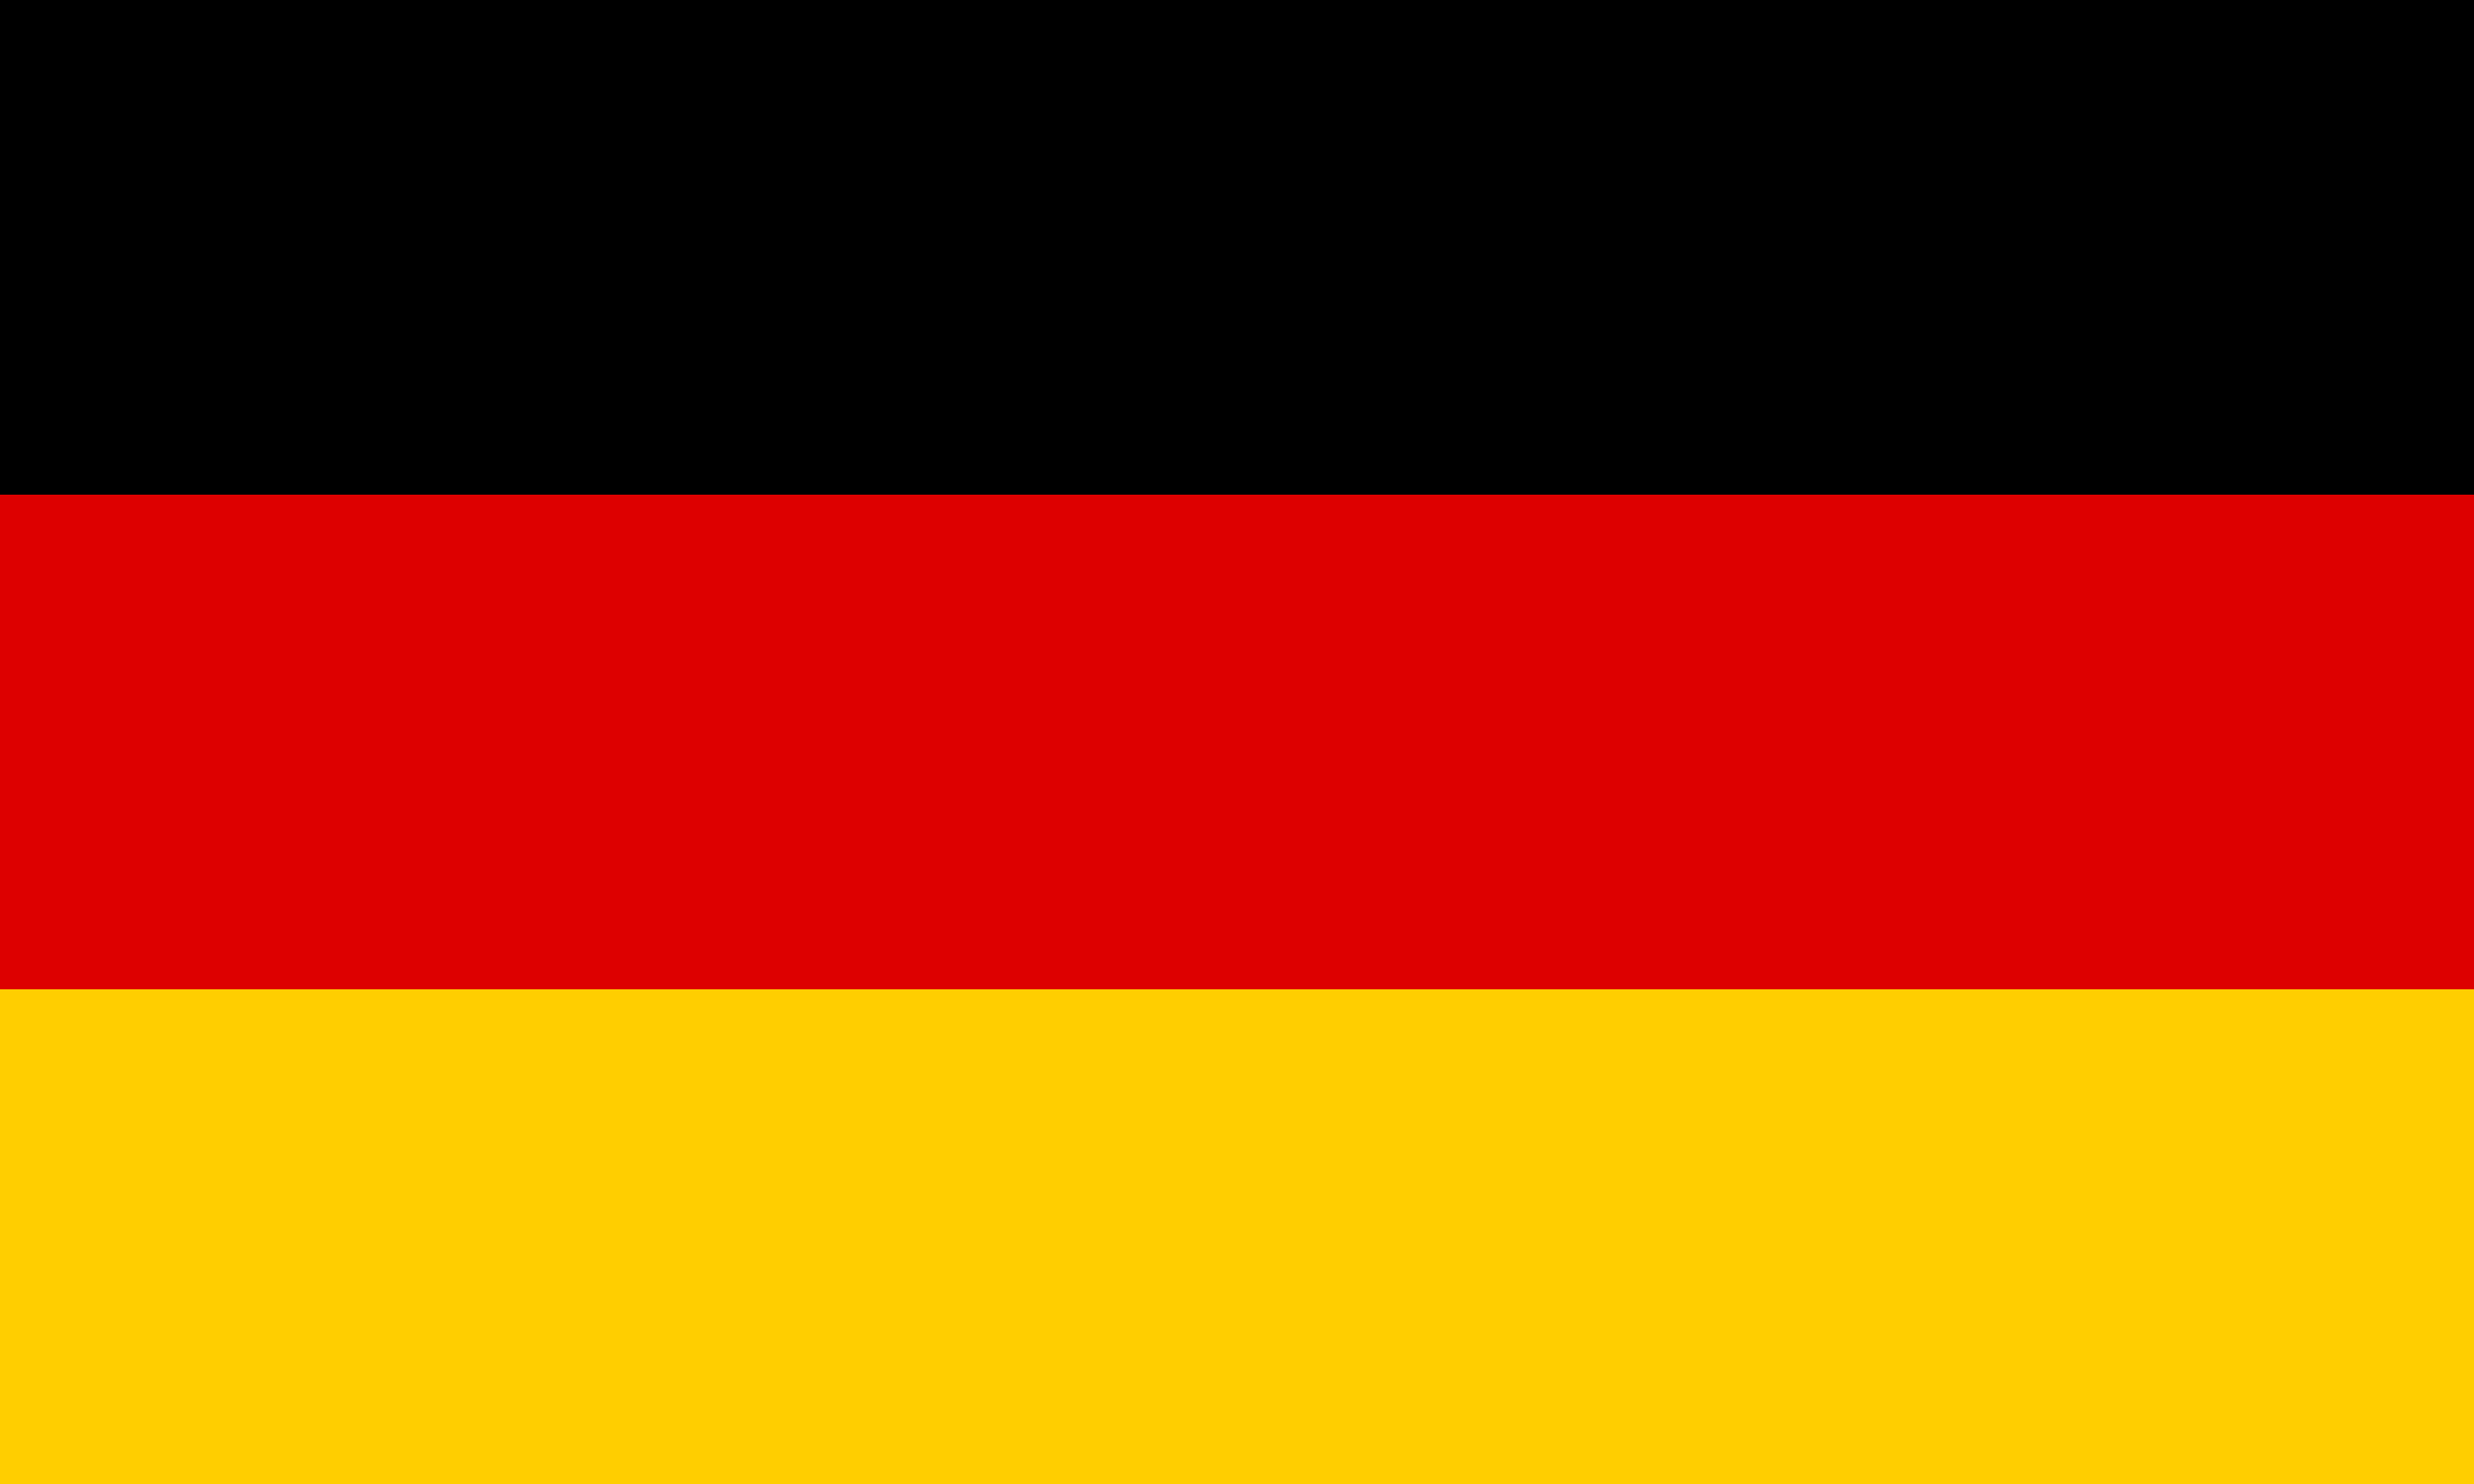
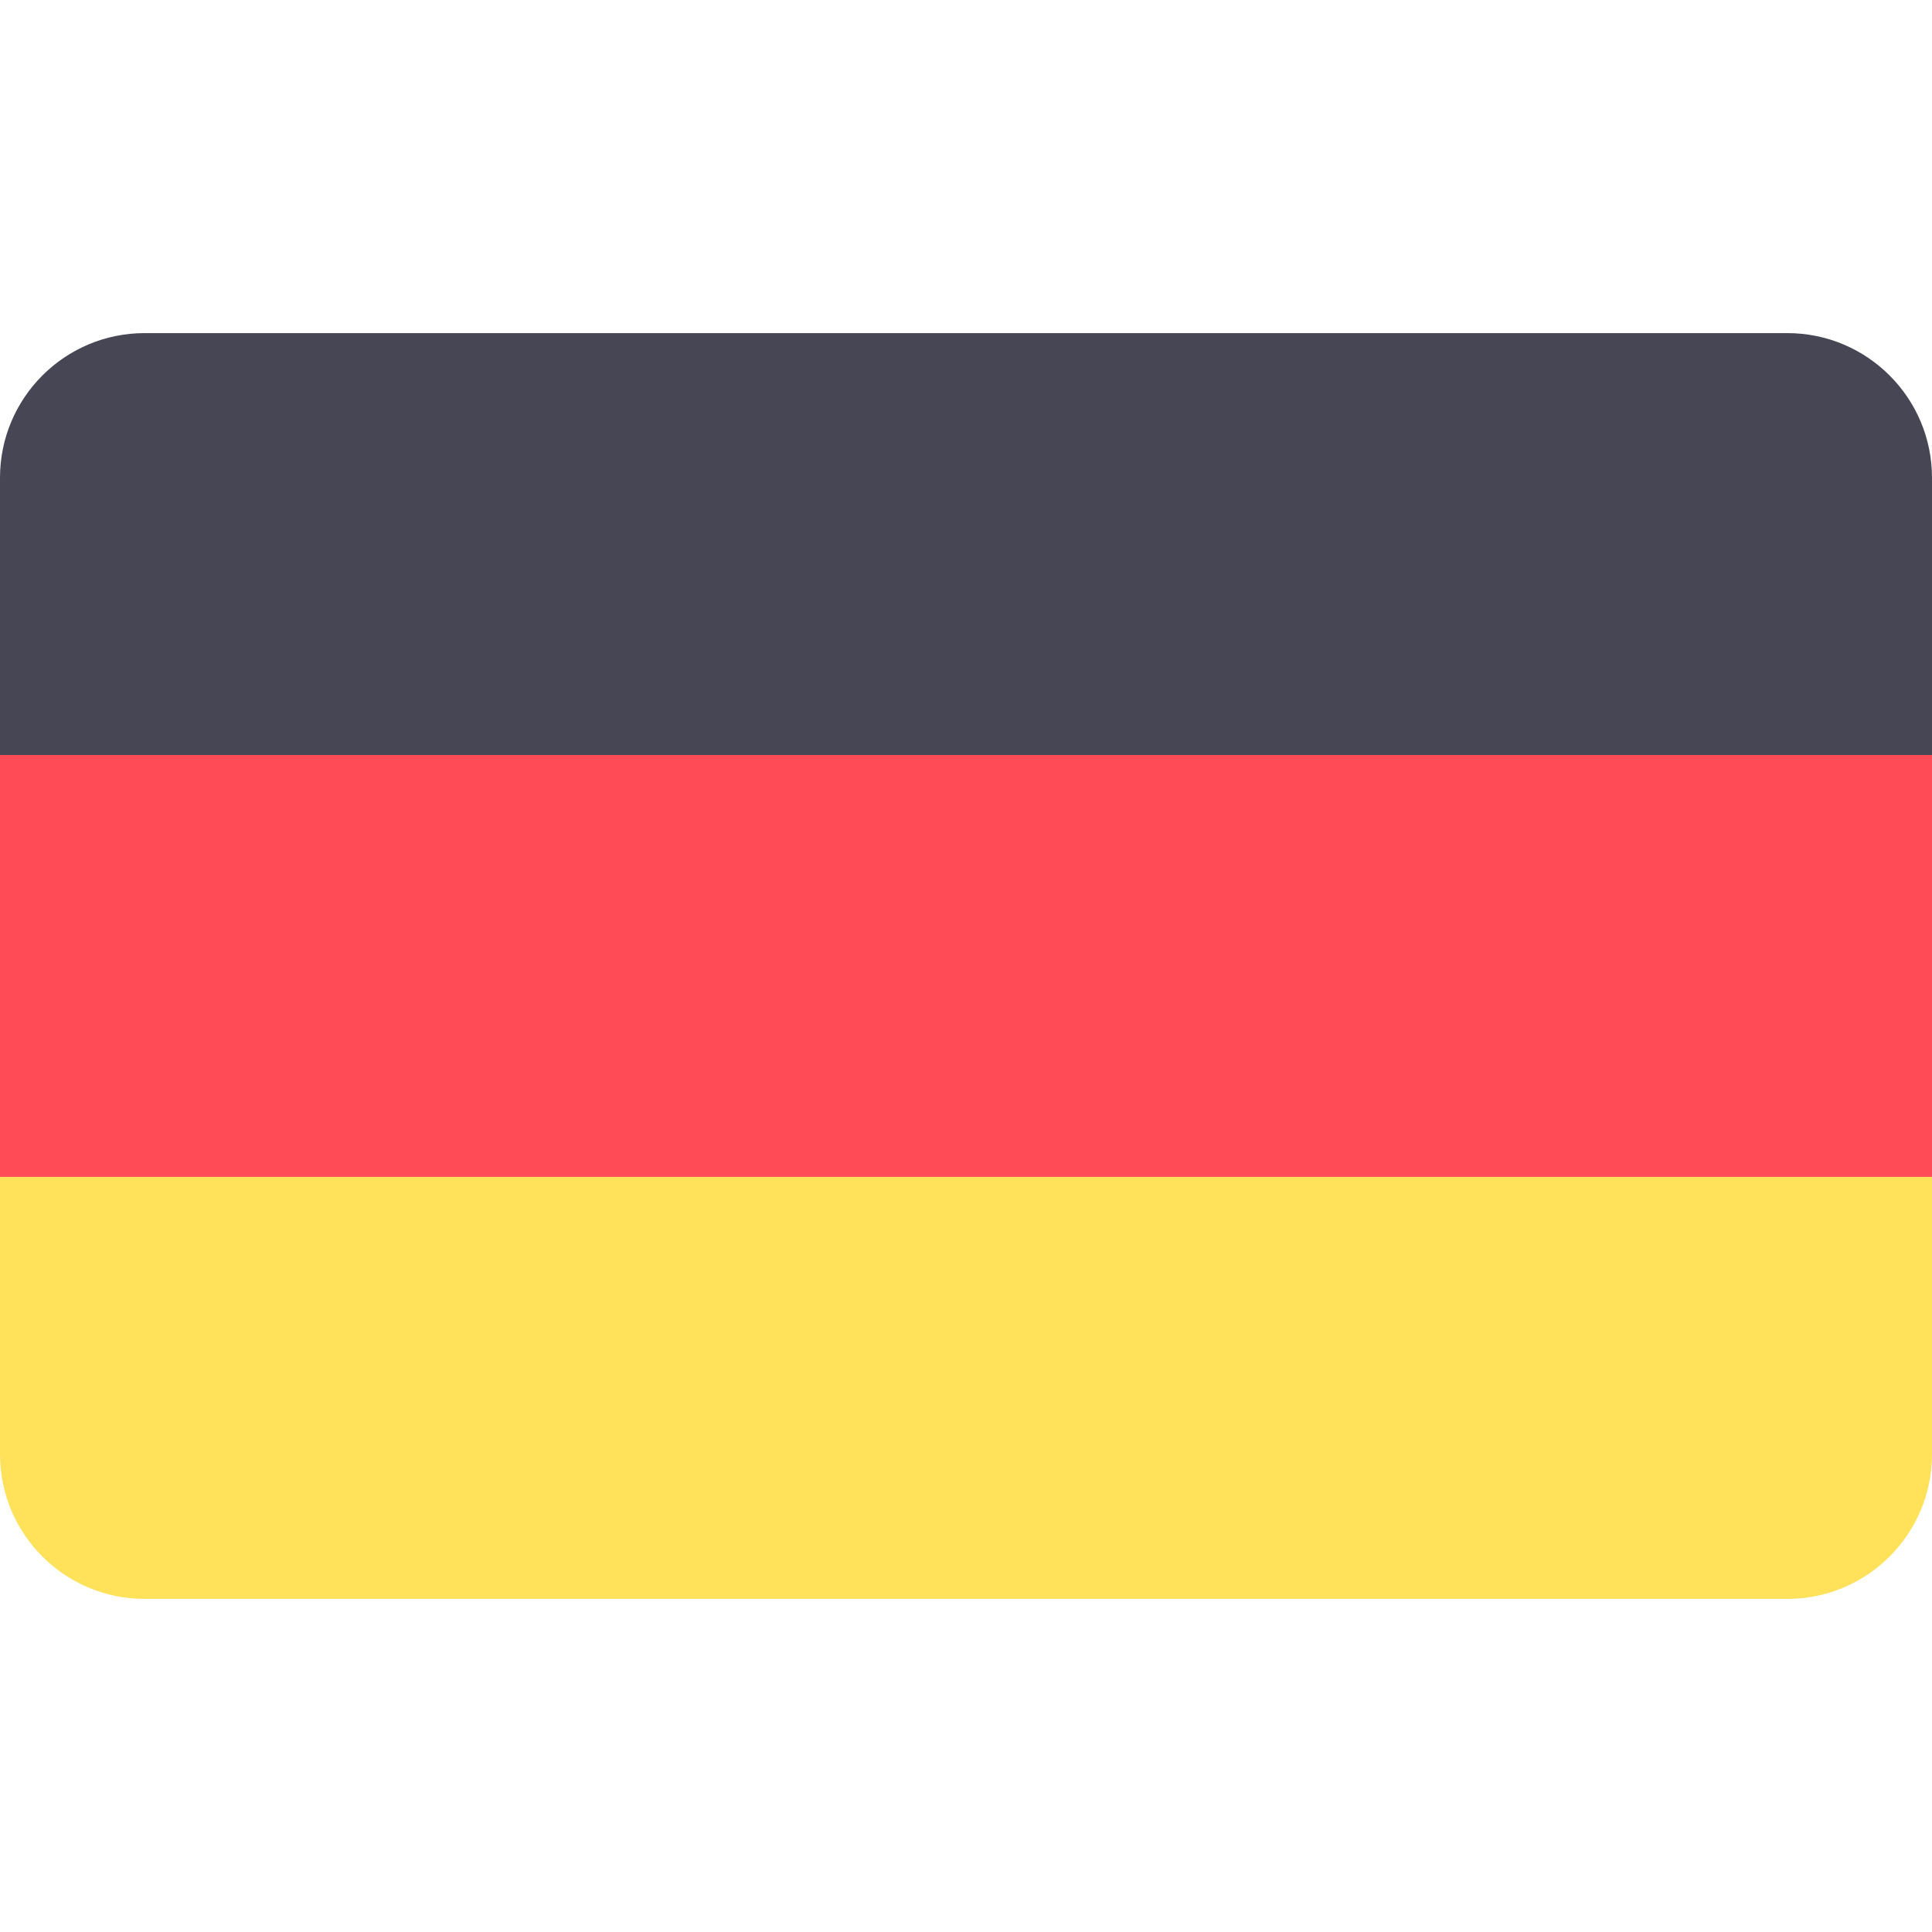
- <svg xmlns="http://www.w3.org/2000/svg" width="1000" height="600" viewBox="0 0 5 3">
-   <rect id="black_stripe" width="5" height="3" y="0" x="0" fill="#000" />
-   <rect id="red_stripe" width="5" height="2" y="1" x="0" fill="#D00" />
-   <rect id="gold_stripe" width="5" height="1" y="2" x="0" fill="#FFCE00" />
+ <svg xmlns="http://www.w3.org/2000/svg" width="24" height="24" viewBox="0 0 24 24" fill="none">
+   <path d="M22.203 4.138H1.797C0.805 4.138 0 4.943 0 5.935V9.379H24V5.935C24 4.943 23.195 4.138 22.203 4.138Z" fill="#464655" />
+   <path d="M0 18.065C0 19.057 0.805 19.862 1.797 19.862H22.203C23.195 19.862 24 19.057 24 18.065V14.621H0V18.065Z" fill="#FFE15A" />
+   <path d="M24 9.379H0V14.62H24V9.379Z" fill="#FF4B55" />
</svg>
